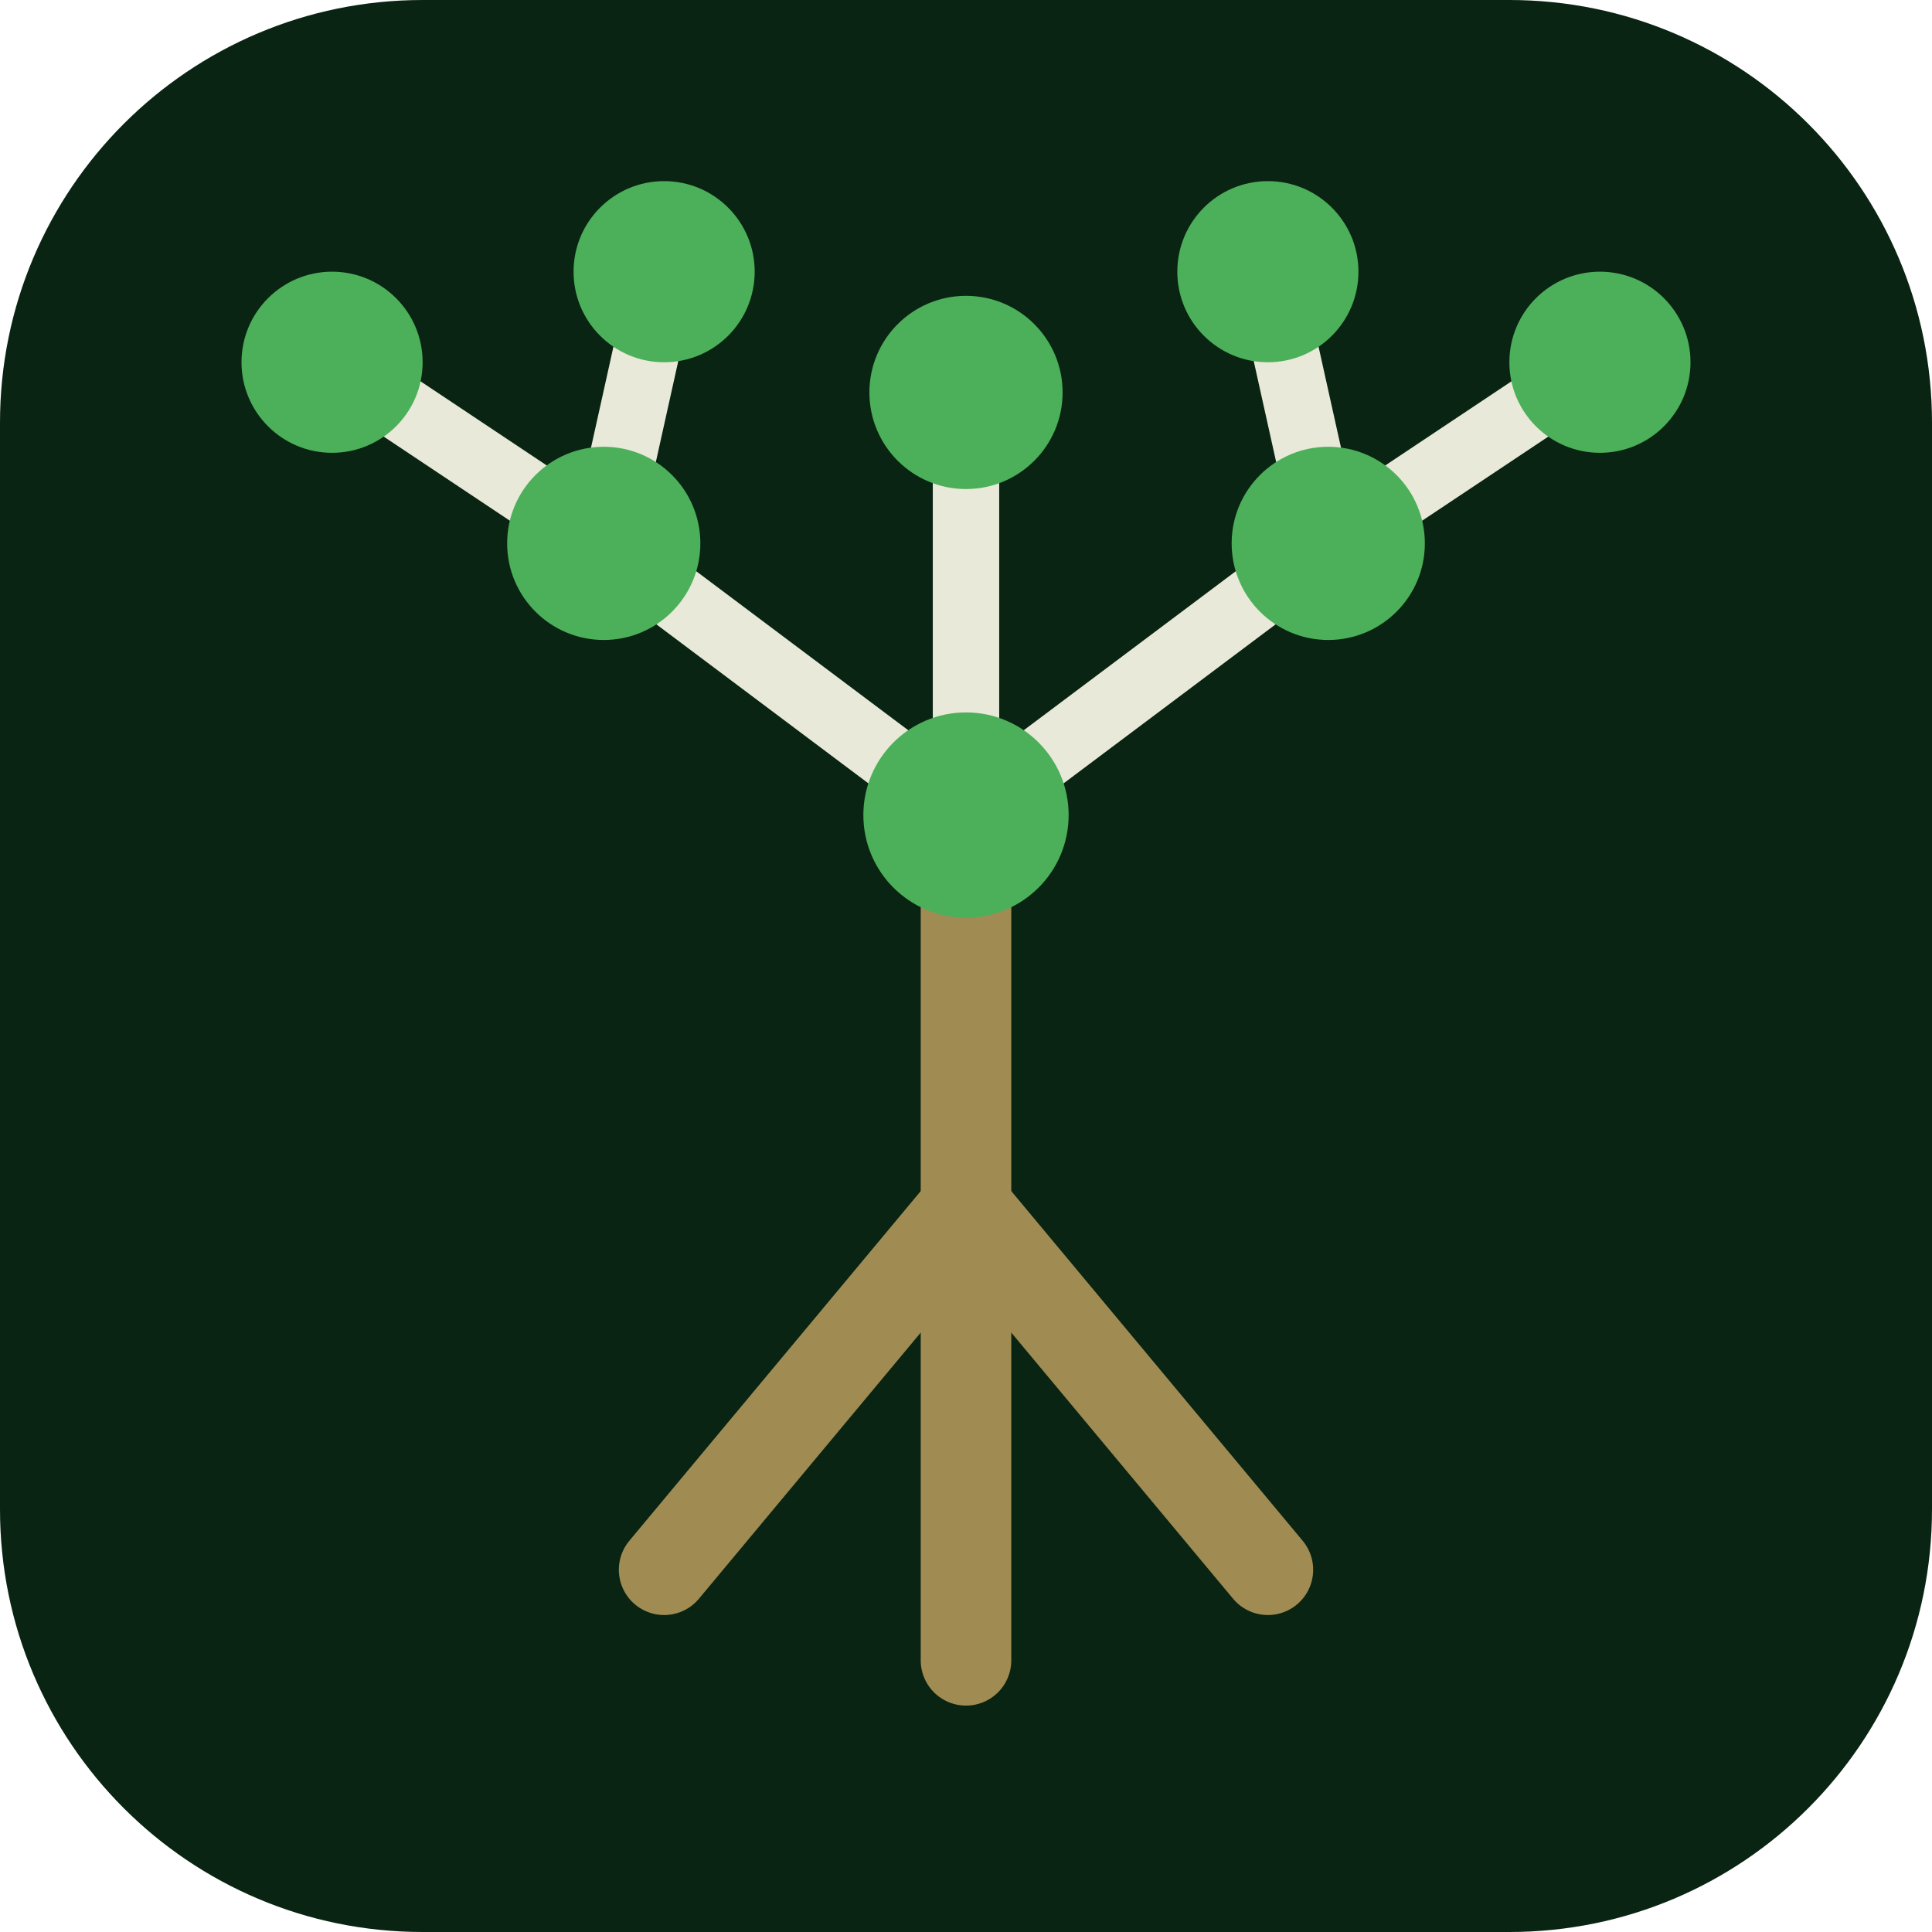
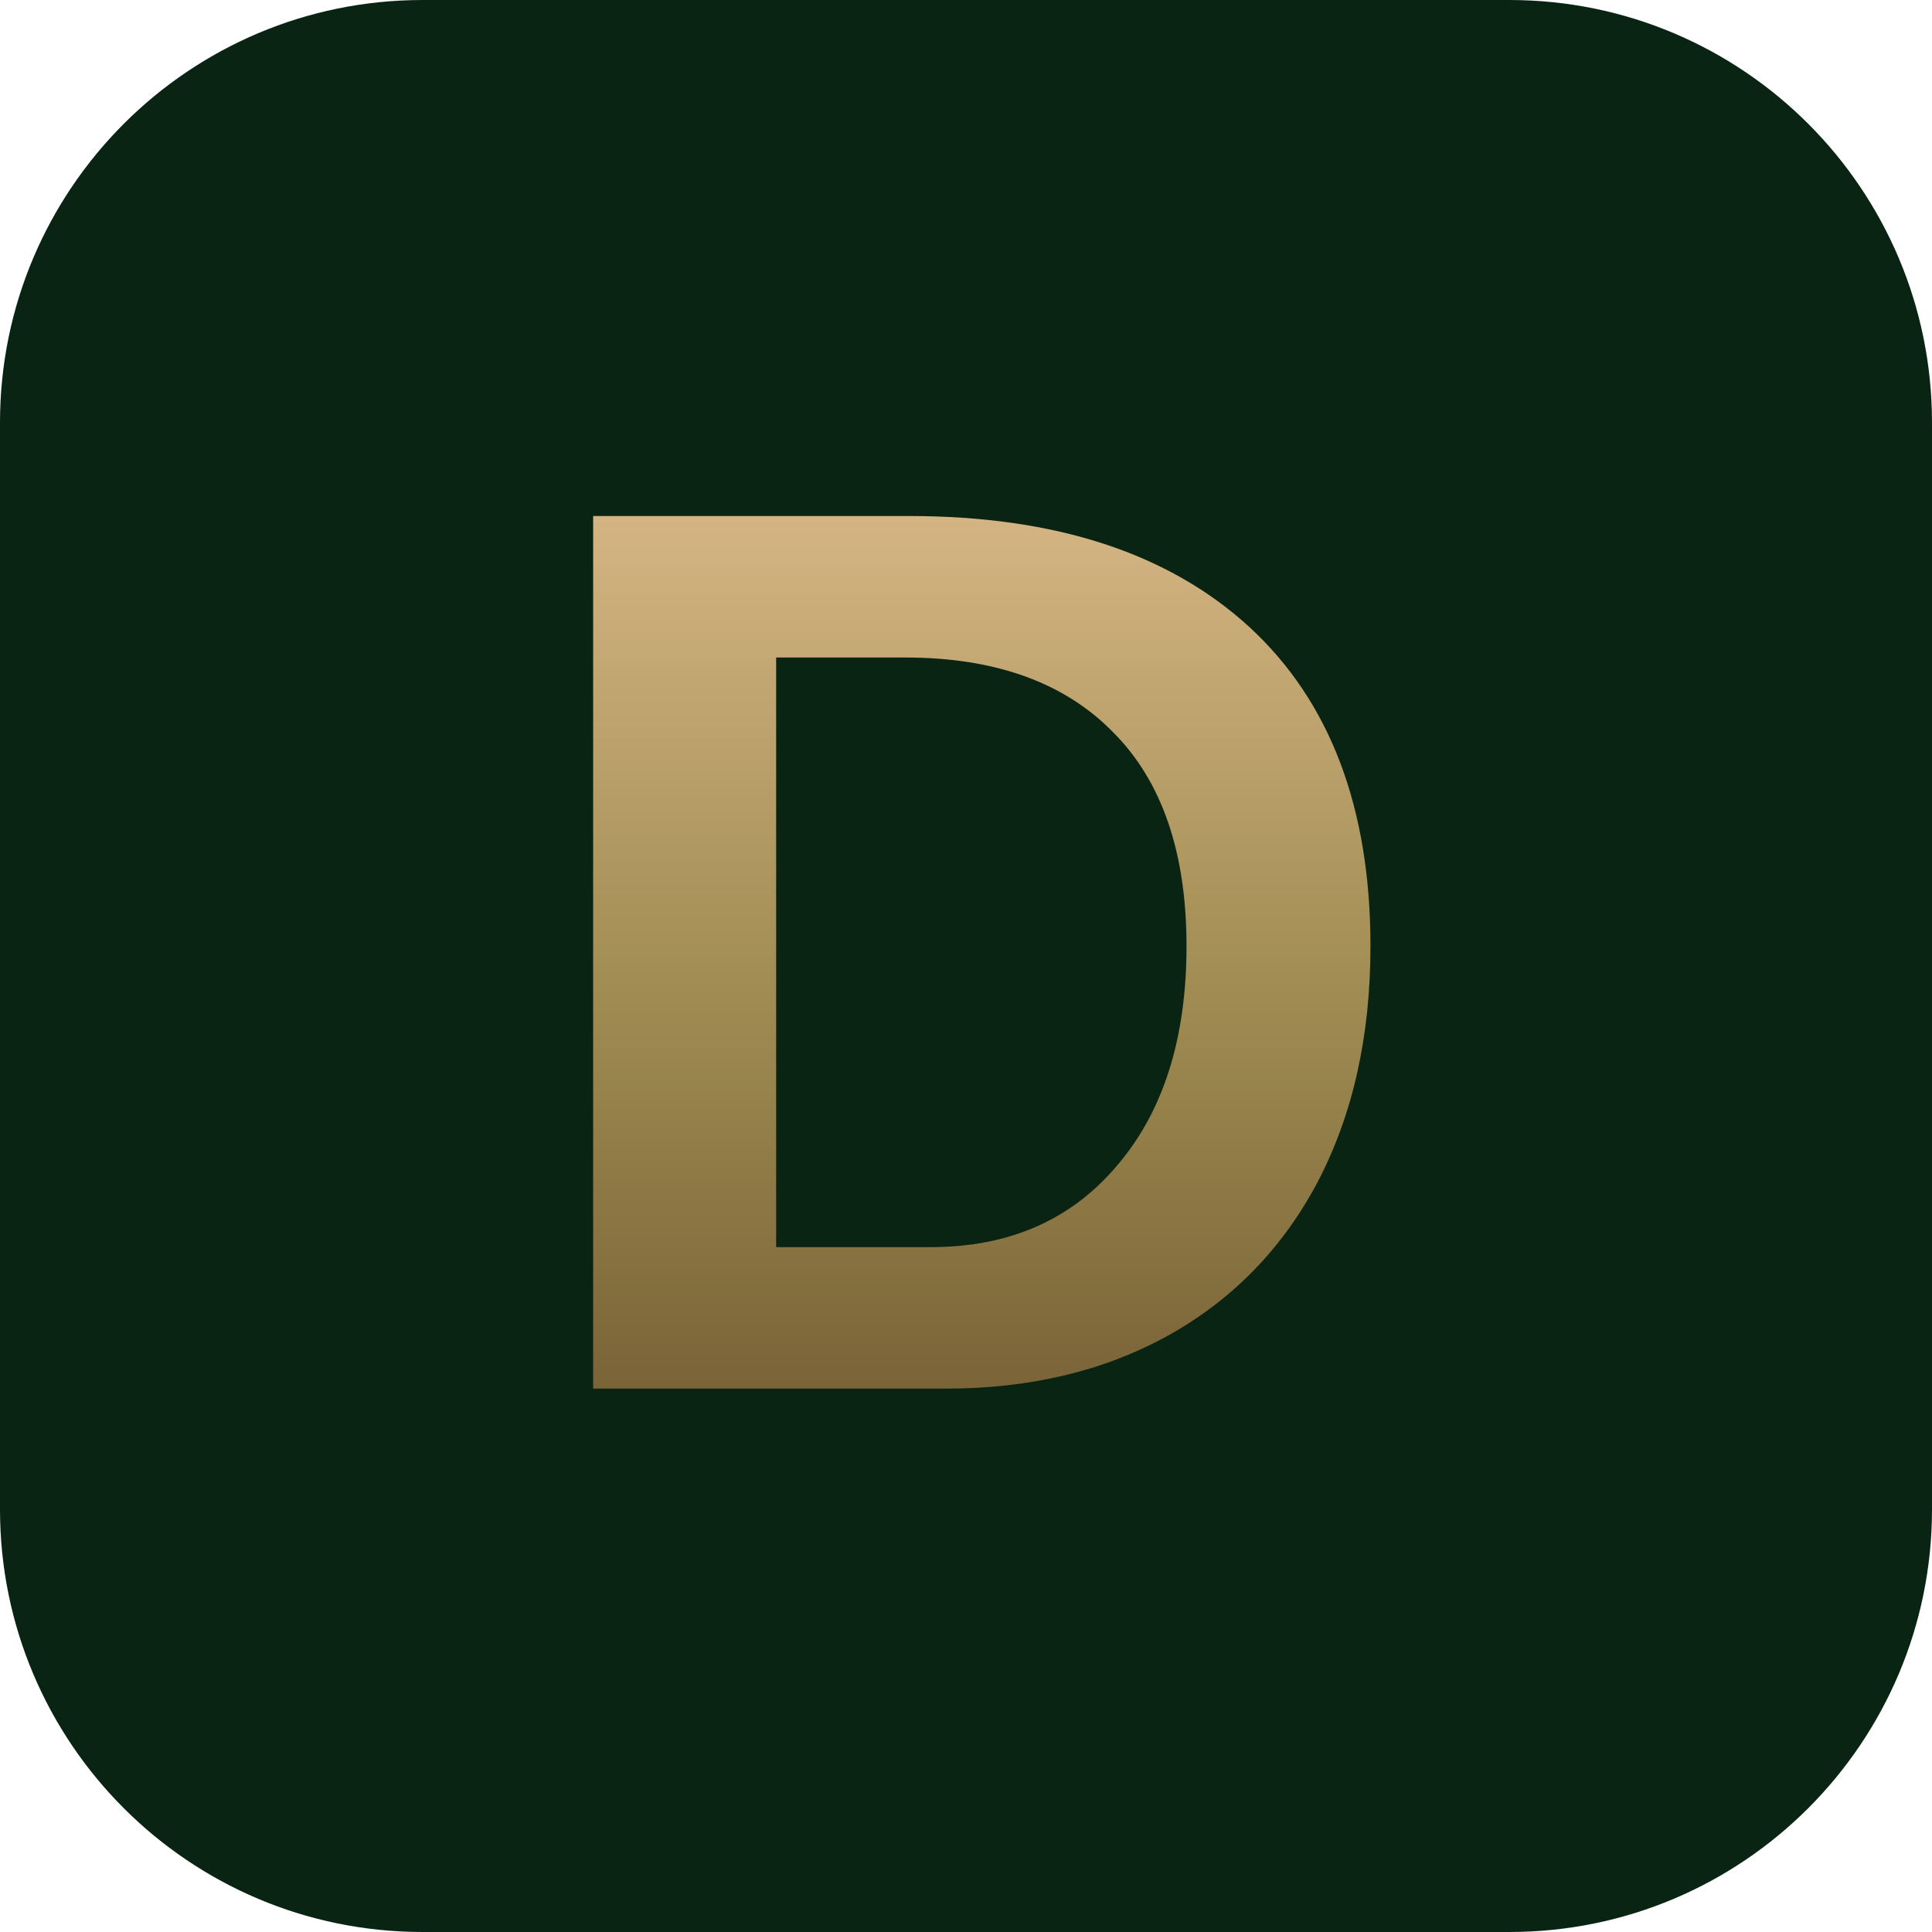
<svg xmlns="http://www.w3.org/2000/svg" viewBox="0 0 32 32">
+   <defs>
+     <linearGradient id="dGrad" x1="0" y1="0" x2="0" y2="1">
+       <stop offset="0%" stop-color="#D4B483" />
+       <stop offset="55%" stop-color="#A08C52" />
+       <stop offset="100%" stop-color="#7A6438" />
+     </linearGradient>
+   </defs>
  <rect width="32" height="32" rx="7" fill="#0A2413" />
-   <g stroke="#A08C52" stroke-width="1.5" stroke-linecap="round">
-     <path d="M16 20 L11 26" />
-     <path d="M16 20 L16 27.5" />
-     <path d="M16 20 L21 26" />
-     <path d="M16 20 L16 13.5" />
-   </g>
-   <g stroke="#E8E9D8" stroke-width="1.1" stroke-linecap="round">
-     <path d="M16 13.5 L10 9" />
-     <path d="M16 13.5 L16 6.5" />
-     <path d="M16 13.5 L22 9" />
-     <path d="M10 9 L5.5 6" />
-     <path d="M10 9 L11 4.5" />
-     <path d="M22 9 L26.5 6" />
-     <path d="M22 9 L21 4.5" />
-   </g>
-   <g fill="#4CAF59">
-     <circle cx="16" cy="13.5" r="1.7" />
-     <circle cx="10" cy="9" r="1.6" />
-     <circle cx="22" cy="9" r="1.6" />
-     <circle cx="16" cy="6.5" r="1.6" />
-     <circle cx="5.5" cy="6" r="1.5" />
-     <circle cx="11" cy="4.5" r="1.5" />
-     <circle cx="26.5" cy="6" r="1.5" />
-     <circle cx="21" cy="4.5" r="1.5" />
-   </g>
+   <text x="16" y="23" text-anchor="middle" font-family="Arial, Helvetica, sans-serif" font-weight="700" font-size="21" fill="url(#dGrad)">D</text>
</svg>
